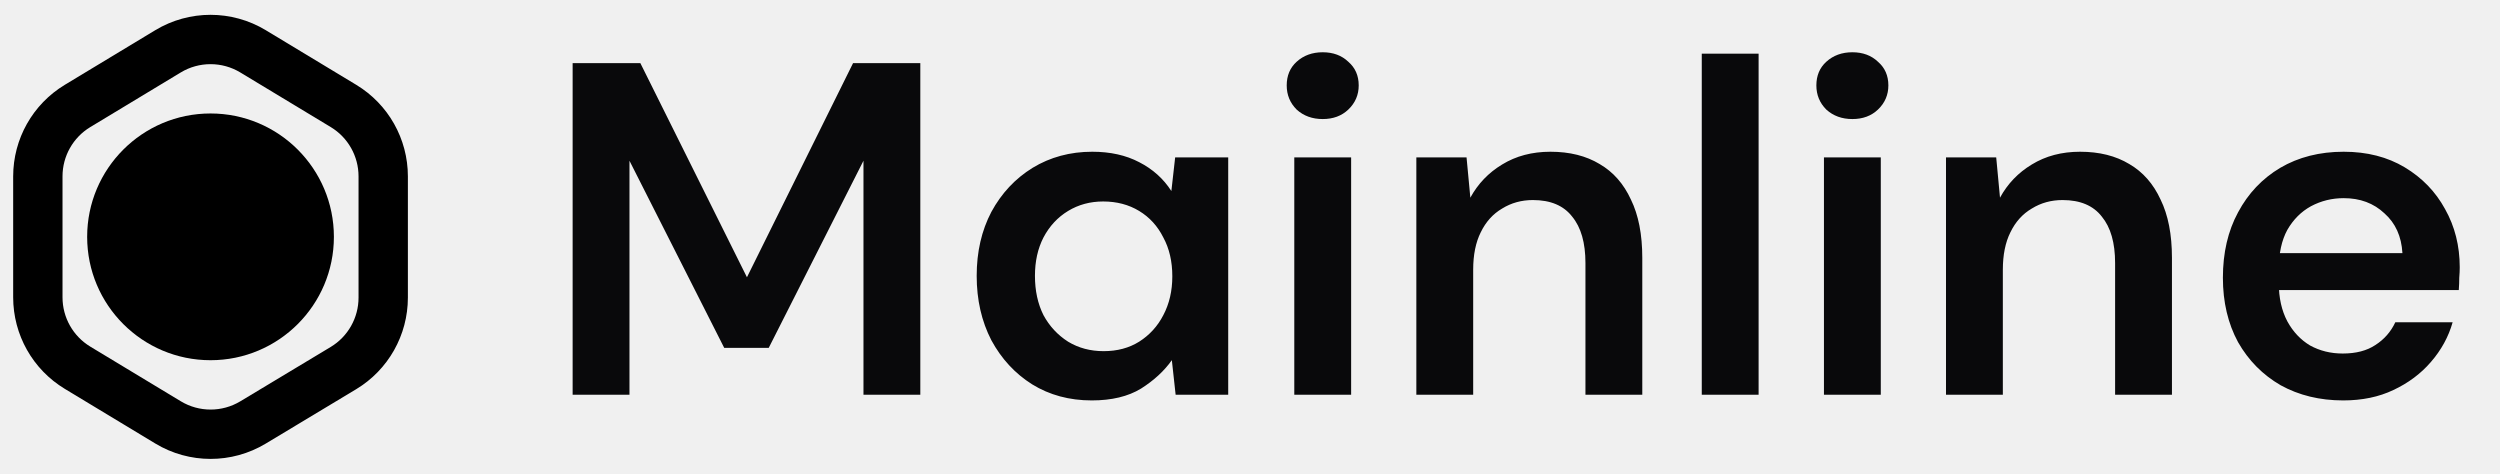
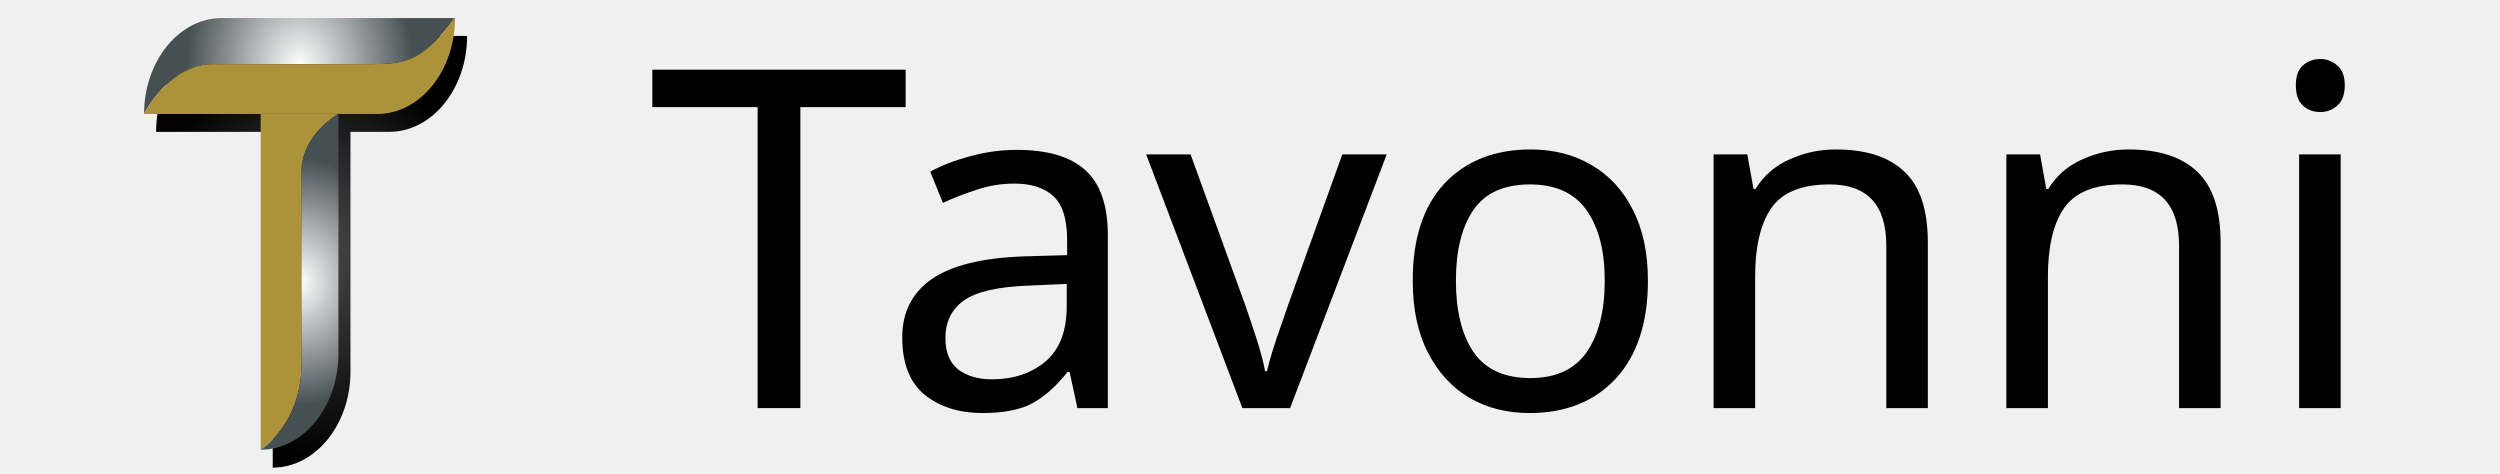
- <svg xmlns="http://www.w3.org/2000/svg" width="95" height="18" viewBox="0 0 95 18" fill="none">
-   <g clip-path="url(#clip0_35_4539)">
-     <path d="M2.947 4.026L6.385 1.95C7.378 1.351 8.622 1.351 9.615 1.95L13.053 4.026C13.99 4.592 14.562 5.607 14.562 6.701V11.31C14.562 12.406 13.988 13.423 13.049 13.988L9.614 16.054C8.621 16.651 7.379 16.65 6.388 16.052L2.947 13.974C2.01 13.408 1.438 12.393 1.438 11.299V6.701C1.438 5.606 2.01 4.592 2.947 4.026Z" stroke="black" stroke-width="1.875" stroke-linejoin="bevel" />
-     <path d="M12.688 9C12.688 6.411 10.589 4.312 8 4.312C5.411 4.312 3.312 6.411 3.312 9C3.312 11.589 5.411 13.688 8 13.688C10.589 13.688 12.688 11.589 12.688 9Z" fill="black" />
+ <svg xmlns="http://www.w3.org/2000/svg" width="100%" height="100%" viewBox="0 0 95 18" version="1.1" xml:space="preserve" style="fill-rule:evenodd;clip-rule:evenodd;stroke-linejoin:round;stroke-miterlimit:2;">
+   <g transform="matrix(1,0,0,1,7,12)">
+     <g transform="matrix(18,0,0,18,85.58789,3.507056)">
+         </g>
+     <text x="17.602px" y="3.507px" style="font-family:'NeusaNextPro-WideRegular', 'Neusa Next Pro';font-stretch:expanded;font-size:18px;">T<tspan x="26.458px " y="3.507px ">a</tspan>vonni</text>
  </g>
-   <path d="M21.76 15V2.4H24.334L28.384 10.536L32.416 2.4H34.972V15H32.812V6.108L29.212 13.218H27.52L23.92 6.108V15H21.76ZM41.488 15.216C40.636 15.216 39.88 15.012 39.22 14.604C38.572 14.196 38.056 13.638 37.672 12.93C37.3 12.21 37.114 11.394 37.114 10.482C37.114 9.57 37.3 8.76 37.672 8.052C38.056 7.344 38.578 6.786 39.238 6.378C39.91 5.97 40.666 5.766 41.506 5.766C42.19 5.766 42.784 5.898 43.288 6.162C43.804 6.426 44.212 6.792 44.512 7.26L44.656 5.982H46.672V15H44.674L44.53 13.686C44.242 14.094 43.852 14.454 43.36 14.766C42.868 15.066 42.244 15.216 41.488 15.216ZM41.938 13.344C42.454 13.344 42.904 13.224 43.288 12.984C43.684 12.732 43.99 12.396 44.206 11.976C44.434 11.544 44.548 11.052 44.548 10.5C44.548 9.936 44.434 9.444 44.206 9.024C43.99 8.592 43.684 8.256 43.288 8.016C42.892 7.776 42.436 7.656 41.92 7.656C41.428 7.656 40.984 7.776 40.588 8.016C40.192 8.256 39.88 8.592 39.652 9.024C39.436 9.444 39.328 9.93 39.328 10.482C39.328 11.046 39.436 11.544 39.652 11.976C39.88 12.396 40.192 12.732 40.588 12.984C40.984 13.224 41.434 13.344 41.938 13.344ZM49.183 15V5.982H51.343V15H49.183ZM50.263 4.524C49.867 4.524 49.537 4.404 49.273 4.164C49.021 3.912 48.895 3.606 48.895 3.246C48.895 2.874 49.021 2.574 49.273 2.346C49.537 2.106 49.867 1.986 50.263 1.986C50.659 1.986 50.983 2.106 51.235 2.346C51.499 2.574 51.631 2.874 51.631 3.246C51.631 3.606 51.499 3.912 51.235 4.164C50.983 4.404 50.659 4.524 50.263 4.524ZM53.821 15V5.982H55.729L55.873 7.512C56.161 6.984 56.563 6.564 57.079 6.252C57.607 5.928 58.219 5.766 58.915 5.766C59.647 5.766 60.271 5.922 60.787 6.234C61.303 6.534 61.699 6.984 61.975 7.584C62.263 8.172 62.407 8.91 62.407 9.798V15H60.247V9.996C60.247 9.228 60.079 8.64 59.743 8.232C59.419 7.812 58.921 7.602 58.249 7.602C57.817 7.602 57.427 7.71 57.079 7.926C56.731 8.13 56.461 8.43 56.269 8.826C56.077 9.21 55.981 9.684 55.981 10.248V15H53.821ZM64.667 15V2.04H66.827V15H64.667ZM69.31 15V5.982H71.47V15H69.31ZM70.39 4.524C69.994 4.524 69.664 4.404 69.4 4.164C69.148 3.912 69.022 3.606 69.022 3.246C69.022 2.874 69.148 2.574 69.4 2.346C69.664 2.106 69.994 1.986 70.39 1.986C70.786 1.986 71.11 2.106 71.362 2.346C71.626 2.574 71.758 2.874 71.758 3.246C71.758 3.606 71.626 3.912 71.362 4.164C71.11 4.404 70.786 4.524 70.39 4.524ZM73.948 15V5.982H75.856L76 7.512C76.288 6.984 76.69 6.564 77.206 6.252C77.734 5.928 78.346 5.766 79.042 5.766C79.774 5.766 80.398 5.922 80.914 6.234C81.43 6.534 81.826 6.984 82.102 7.584C82.39 8.172 82.534 8.91 82.534 9.798V15H80.374V9.996C80.374 9.228 80.206 8.64 79.87 8.232C79.546 7.812 79.048 7.602 78.376 7.602C77.944 7.602 77.554 7.71 77.206 7.926C76.858 8.13 76.588 8.43 76.396 8.826C76.204 9.21 76.108 9.684 76.108 10.248V15H73.948ZM89.042 15.216C88.154 15.216 87.362 15.024 86.666 14.64C85.982 14.244 85.442 13.698 85.046 13.002C84.662 12.294 84.47 11.478 84.47 10.554C84.47 9.606 84.662 8.778 85.046 8.07C85.43 7.35 85.964 6.786 86.648 6.378C87.344 5.97 88.148 5.766 89.06 5.766C89.948 5.766 90.722 5.964 91.382 6.36C92.042 6.756 92.552 7.284 92.912 7.944C93.284 8.604 93.47 9.342 93.47 10.158C93.47 10.278 93.464 10.41 93.452 10.554C93.452 10.698 93.446 10.854 93.434 11.022H86.036V9.618H91.292C91.256 8.982 91.028 8.478 90.608 8.106C90.2 7.722 89.684 7.53 89.06 7.53C88.616 7.53 88.202 7.632 87.818 7.836C87.446 8.04 87.146 8.34 86.918 8.736C86.702 9.132 86.594 9.63 86.594 10.23V10.752C86.594 11.316 86.702 11.802 86.918 12.21C87.134 12.606 87.422 12.912 87.782 13.128C88.154 13.332 88.568 13.434 89.024 13.434C89.528 13.434 89.942 13.326 90.266 13.11C90.602 12.894 90.854 12.606 91.022 12.246H93.2C93.044 12.798 92.768 13.302 92.372 13.758C91.988 14.202 91.514 14.556 90.95 14.82C90.398 15.084 89.762 15.216 89.042 15.216Z" fill="#09090B" />
+   <g id="Layer-1" transform="matrix(3.223738,0,0,3.223738,-354.0148,-579.9781)">
+     <g id="g93" transform="matrix(0,-0.017878,-0.014489,-0,118.9647,187.7726)">
+       <g id="g95">
+         <g id="g101">
+           <clipPath id="_clip1">
+             <path d="M194.817,346.358L352.943,346.358L352.943,346.26L353.017,346.333C353.017,346.333 339.471,376.37 314.932,376.37L188.499,376.37C148.139,376.37 131.634,409.412 131.567,409.546C131.601,374.787 160.049,346.358 194.817,346.358ZM188.499,376.37L314.932,376.37C339.471,376.37 353.017,346.333 353.017,346.333L353.017,409.548L352.943,409.633L352.943,409.609L131.565,409.609C131.565,409.588 131.567,409.567 131.567,409.546C131.634,409.412 148.139,376.37 188.499,376.37L188.499,376.37ZM353.017,346.333L352.943,346.184L352.943,314.733C352.943,279.945 381.406,251.482 416.194,251.482L416.194,251.546C385.215,280.772 385.803,293.144 385.803,327.094L385.803,448.617C385.803,482.816 355.435,503.014 353.153,504.483C353.083,504.483 353.013,504.485 352.943,504.485L352.943,409.633L353.017,409.549L353.017,346.333ZM352.943,346.26L352.943,346.184L353.017,346.333L352.943,346.26ZM353.153,504.483C387.846,504.367 416.194,475.951 416.194,441.233L416.194,251.546C385.215,280.772 385.803,293.144 385.803,327.094L385.803,448.617C385.803,482.816 355.435,503.014 353.153,504.483" />
+           </clipPath>
+           <g clip-path="url(#_clip1)">
+             <g id="g107">
+               <clipPath id="_clip2">
+                 <rect x="62.327" y="18.6" width="487.345" height="754.8" />
+               </clipPath>
+               <g clip-path="url(#_clip2)">
+                 <g id="g113">
+                   <clipPath id="_clip3">
+                     <rect x="62.327" y="18.589" width="487.353" height="754.8" />
+                   </clipPath>
+                   <g clip-path="url(#_clip3)">
+                     <g id="g119">
+                       <g id="g125">
+                         <rect id="path133" x="16.6" y="18.6" width="578.8" height="754.8" style="fill:url(#_Radial4);fill-rule:nonzero;" />
+                       </g>
+                     </g>
+                   </g>
+                 </g>
+               </g>
+             </g>
+           </g>
+         </g>
+       </g>
+     </g>
+     <g id="g135" transform="matrix(0,-0.017878,-0.014489,-0,118.9647,187.7726)">
+       <g id="g137">
+         <g id="g143">
+           <clipPath id="_clip5">
+             <path d="M397.583,458.434L397.583,336.909C397.583,302.961 396.995,290.589 427.973,261.363L427.973,451.05C427.973,485.768 399.625,514.184 364.933,514.297C367.214,512.829 397.583,492.633 397.583,458.434" />
+           </clipPath>
+           <g clip-path="url(#_clip5)">
+             <g id="g149">
+               <clipPath id="_clip6">
+                 <rect x="62.327" y="18.6" width="487.345" height="754.8" />
+               </clipPath>
+               <g clip-path="url(#_clip6)">
+                 <g id="g155">
+                   <clipPath id="_clip7">
+                     <rect x="62.327" y="18.589" width="487.353" height="754.8" />
+                   </clipPath>
+                   <g clip-path="url(#_clip7)">
+                     <g id="g161">
+                       <g id="g167">
+                         <rect id="path175" x="16.6" y="18.6" width="578.8" height="754.8" style="fill:url(#_Radial8);fill-rule:nonzero;" />
+                       </g>
+                     </g>
+                   </g>
+                 </g>
+               </g>
+             </g>
+           </g>
+         </g>
+       </g>
+     </g>
+     <g id="g219" transform="matrix(0,-0.017878,-0.014489,-0,118.9647,187.7726)">
+       <g id="g221">
+         <g id="g227">
+           <clipPath id="_clip9">
+             <path d="M364.797,356.15L364.723,356.001L364.723,324.548C364.723,289.762 393.185,261.299 427.973,261.299L427.973,261.363C396.995,290.589 397.583,302.961 397.583,336.909L397.583,458.434C397.583,492.633 367.214,512.829 364.933,514.297C364.863,514.299 364.793,514.301 364.723,514.301L364.723,419.448L364.797,419.365L364.797,356.15" />
+           </clipPath>
+           <g clip-path="url(#_clip9)">
+             <g id="g233">
+               <clipPath id="_clip10">
+                 <rect x="62.327" y="18.6" width="487.345" height="754.8" />
+               </clipPath>
+               <g clip-path="url(#_clip10)">
+                 <g id="g239">
+                   <clipPath id="_clip11">
+                     <rect x="62.327" y="18.589" width="487.353" height="754.8" />
+                   </clipPath>
+                   <g clip-path="url(#_clip11)">
+                     <g id="g245">
+                       <g id="g251">
+                         <rect id="path259" x="16.6" y="18.6" width="578.8" height="754.8" style="fill:rgb(172,147,59);fill-rule:nonzero;" />
+                       </g>
+                     </g>
+                   </g>
+                 </g>
+               </g>
+             </g>
+           </g>
+         </g>
+       </g>
+     </g>
+     <g id="g261" transform="matrix(0,-0.017878,-0.014489,-0,118.9647,187.7726)">
+       <g id="g263">
+         <g id="g269">
+           <clipPath id="_clip12">
+             <path d="M200.279,386.187L326.711,386.187C351.25,386.187 364.797,356.15 364.797,356.15L364.797,419.365L364.722,419.448L364.722,419.425L143.345,419.425L143.345,419.363C143.413,419.229 159.919,386.187 200.279,386.187" />
+           </clipPath>
+           <g clip-path="url(#_clip12)">
+             <g id="g275">
+               <clipPath id="_clip13">
+                 <rect x="62.327" y="18.6" width="487.345" height="754.8" />
+               </clipPath>
+               <g clip-path="url(#_clip13)">
+                 <g id="g281">
+                   <clipPath id="_clip14">
+                     <rect x="62.327" y="18.589" width="487.353" height="754.8" />
+                   </clipPath>
+                   <g clip-path="url(#_clip14)">
+                     <g id="g287">
+                       <g id="g293">
+                         <rect id="path301" x="16.6" y="18.6" width="578.8" height="754.8" style="fill:rgb(172,147,59);fill-rule:nonzero;" />
+                       </g>
+                     </g>
+                   </g>
+                 </g>
+               </g>
+             </g>
+           </g>
+         </g>
+       </g>
+     </g>
+     <g id="g303" transform="matrix(0,-0.017878,-0.014489,-0,118.9647,187.7726)">
+       <g id="g305">
+         <g id="g311">
+           <clipPath id="_clip15">
+             <path d="M206.596,356.174L364.723,356.174L364.723,356.076L364.797,356.15C364.797,356.15 351.25,386.187 326.711,386.187L200.279,386.187C159.919,386.187 143.413,419.229 143.345,419.363C143.379,384.603 171.829,356.174 206.596,356.174" />
+           </clipPath>
+           <g clip-path="url(#_clip15)">
+             <g id="g317">
+               <clipPath id="_clip16">
+                 <rect x="62.327" y="18.6" width="487.345" height="754.8" />
+               </clipPath>
+               <g clip-path="url(#_clip16)">
+                 <g id="g323">
+                   <clipPath id="_clip17">
+                     <rect x="62.327" y="18.589" width="487.353" height="754.8" />
+                   </clipPath>
+                   <g clip-path="url(#_clip17)">
+                     <g id="g329">
+                       <g id="g335">
+                         <rect id="path343" x="16.6" y="18.6" width="578.8" height="754.8" style="fill:url(#_Radial18);fill-rule:nonzero;" />
+                       </g>
+                     </g>
+                   </g>
+                 </g>
+               </g>
+             </g>
+           </g>
+         </g>
+       </g>
+     </g>
+   </g>
  <defs>
-     <clipPath id="clip0_35_4539">
-       <rect width="15" height="17.5" fill="white" transform="translate(0.5 0.25)" />
-     </clipPath>
+     <radialGradient id="_Radial4" cx="0" cy="0" r="1" gradientUnits="userSpaceOnUse" gradientTransform="matrix(0,-134.6398,-134.6398,0,273.879,377.9841)">
+       <stop offset="0" style="stop-color:rgb(77,77,77);stop-opacity:1" />
+       <stop offset="1" style="stop-color:black;stop-opacity:1" />
+     </radialGradient>
+     <radialGradient id="_Radial8" cx="0" cy="0" r="1" gradientUnits="userSpaceOnUse" gradientTransform="matrix(0,-92.16186,-92.16186,0,396.4532,387.831)">
+       <stop offset="0" style="stop-color:white;stop-opacity:1" />
+       <stop offset="1" style="stop-color:rgb(70,80,83);stop-opacity:1" />
+     </radialGradient>
+     <radialGradient id="_Radial18" cx="0" cy="0" r="1" gradientUnits="userSpaceOnUse" gradientTransform="matrix(0,-81.42913,-81.42913,0,254.0719,387.7197)">
+       <stop offset="0" style="stop-color:white;stop-opacity:1" />
+       <stop offset="1" style="stop-color:rgb(70,80,83);stop-opacity:1" />
+     </radialGradient>
  </defs>
</svg>
